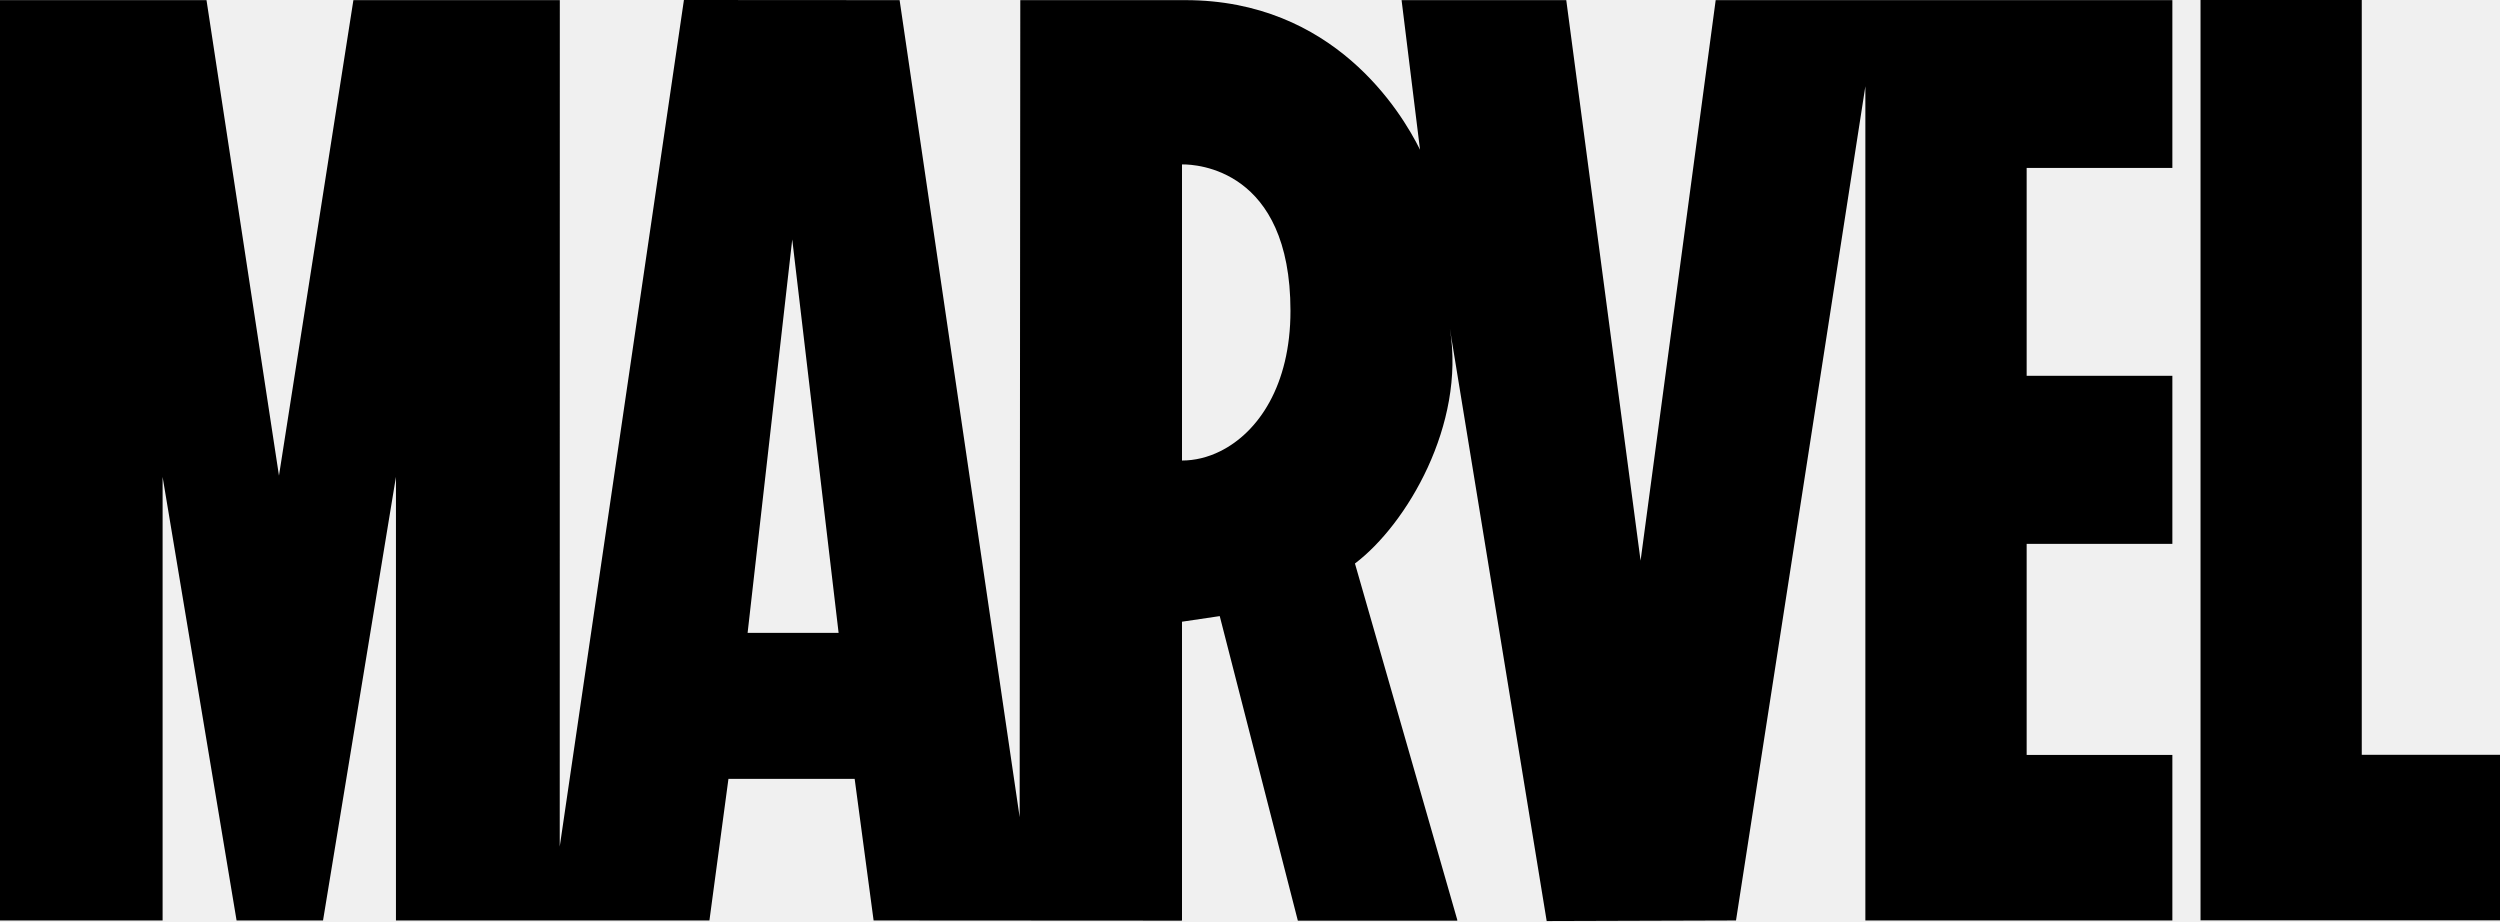
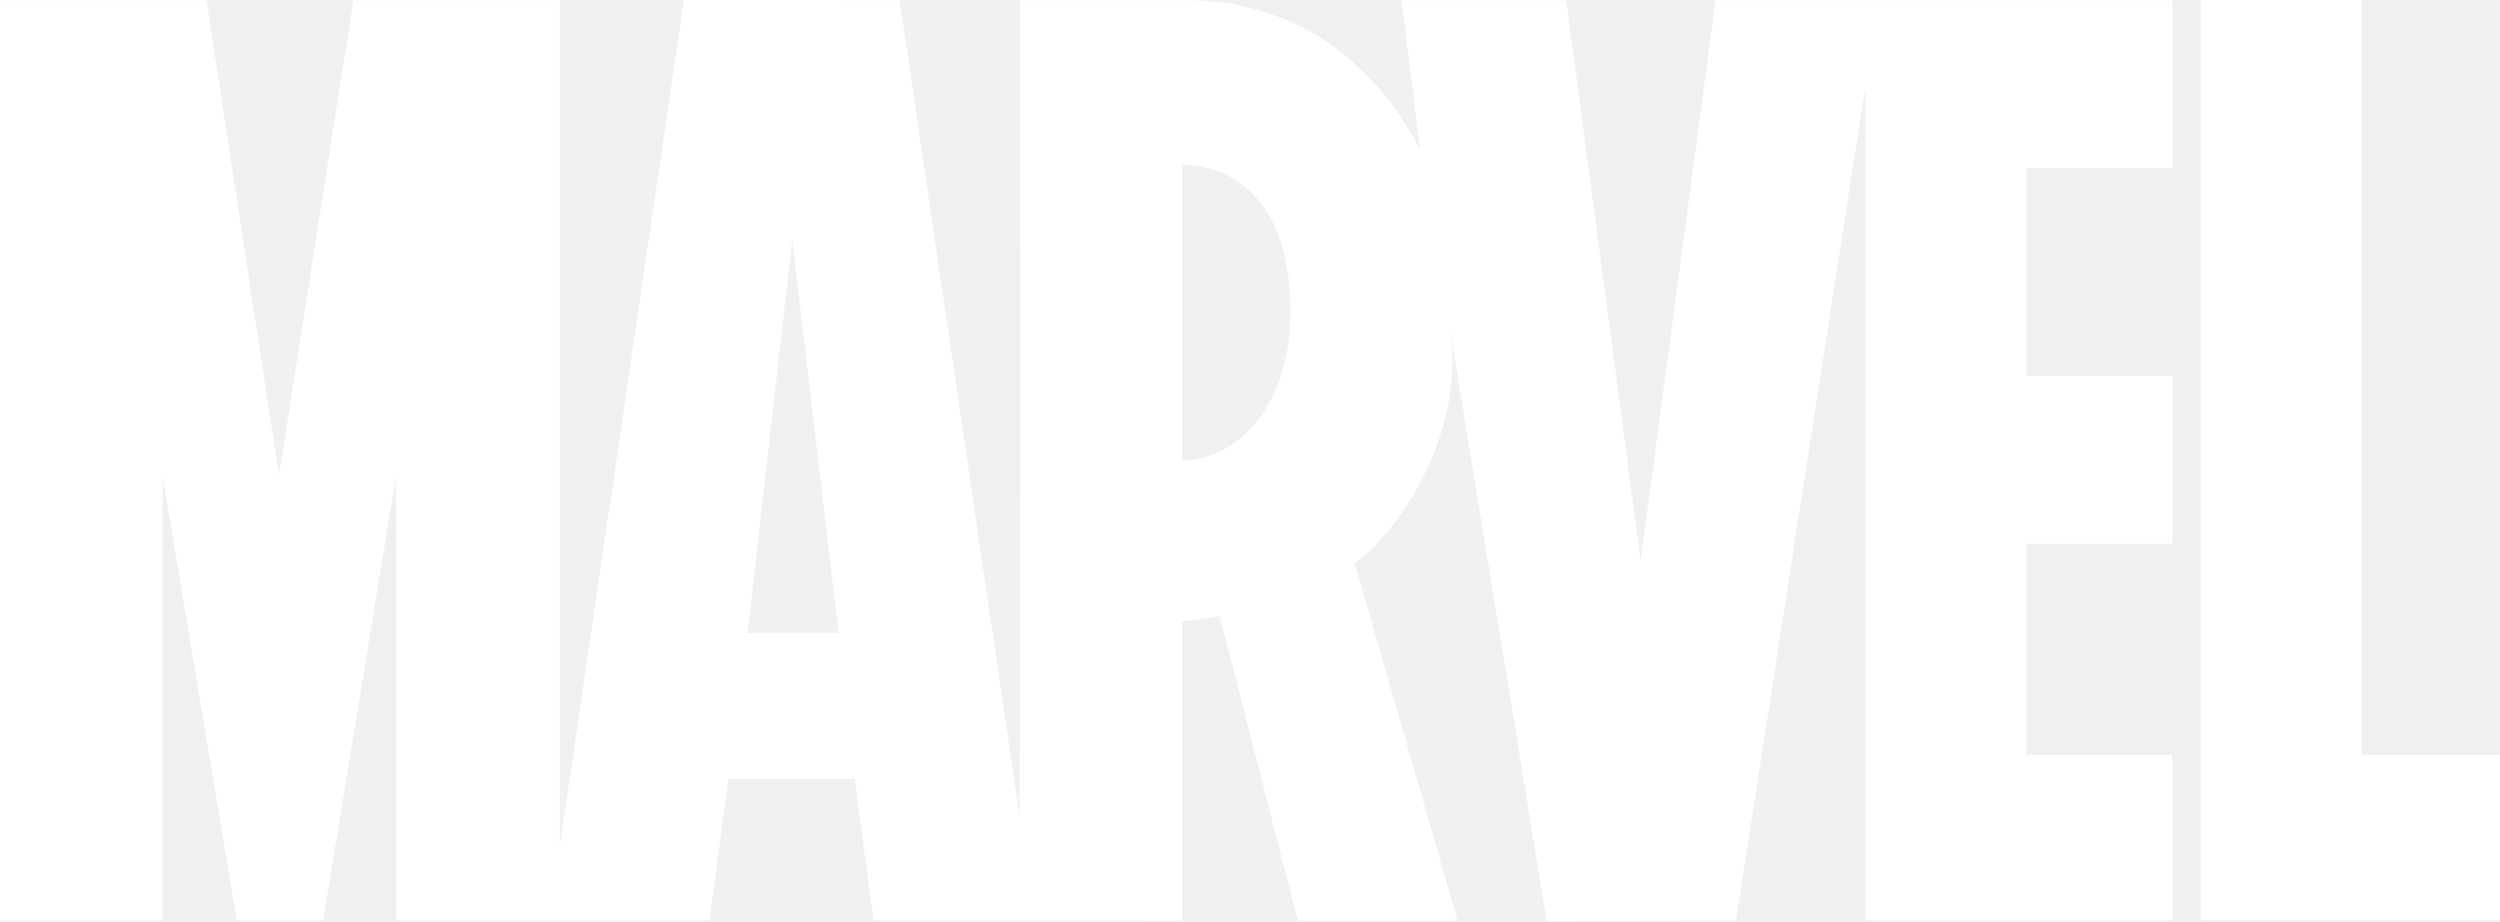
<svg xmlns="http://www.w3.org/2000/svg" width="95" height="35" viewBox="0 0 95 35" fill="none">
-   <path d="M82.55 6.381V0.005H65.196L62.342 21.305L59.518 0.005H53.26L53.961 5.689C53.238 4.233 50.676 0.005 45.037 0.005C45 0.002 38.771 0.005 38.771 0.005L38.747 31.052L34.185 0.005L25.989 0L21.27 32.169L21.273 0.005H13.429L10.601 18.074L7.847 0.005H0V34.978H6.179V18.121L8.99 34.978H12.275L15.046 18.121V34.978H26.958L27.681 29.596H32.477L33.197 34.978L44.892 34.985H44.902V34.978H44.909H44.916V23.625L46.35 23.412L49.318 34.985H49.325H55.36H55.367L55.365 34.978H55.376H55.383L51.488 21.413C53.462 19.921 55.691 16.13 55.097 12.504V12.501C55.104 12.55 58.774 35 58.774 35L65.968 34.978L70.884 3.277V34.978H82.55V28.688H77.013V20.667H82.55V14.281H77.013V6.381H82.55ZM28.409 24.05L30.105 9.099L31.867 24.05H28.409ZM46.37 17.146C45.895 17.382 45.399 17.5 44.916 17.5V6.251C44.925 6.251 44.934 6.248 44.946 6.248C45.43 6.246 49.038 6.398 49.038 11.814C49.038 14.647 47.811 16.432 46.37 17.146ZM95 28.683V34.973H83.62V0H89.747V28.683H95Z" fill="black" />
+   <path d="M82.55 6.381V0.005H65.196L62.342 21.305L59.518 0.005H53.26L53.961 5.689C53.238 4.233 50.676 0.005 45.037 0.005C45 0.002 38.771 0.005 38.771 0.005L38.747 31.052L34.185 0.005L25.989 0L21.27 32.169L21.273 0.005H13.429L10.601 18.074L7.847 0.005H0V34.978H6.179V18.121L8.99 34.978H12.275L15.046 18.121V34.978H26.958L27.681 29.596H32.477L33.197 34.978L44.892 34.985H44.902V34.978H44.909H44.916V23.625L46.35 23.412L49.318 34.985H49.325H55.36H55.367L55.365 34.978H55.376H55.383L51.488 21.413C53.462 19.921 55.691 16.13 55.097 12.504V12.501C55.104 12.55 58.774 35 58.774 35L65.968 34.978L70.884 3.277V34.978H82.55V28.688H77.013V20.667H82.55V14.281H77.013V6.381H82.55ZM28.409 24.05L30.105 9.099L31.867 24.05H28.409ZM46.37 17.146C45.895 17.382 45.399 17.5 44.916 17.5V6.251C44.925 6.251 44.934 6.248 44.946 6.248C45.43 6.246 49.038 6.398 49.038 11.814C49.038 14.647 47.811 16.432 46.37 17.146ZM95 28.683V34.973H83.62V0H89.747V28.683H95Z" fill="white" />
</svg>
